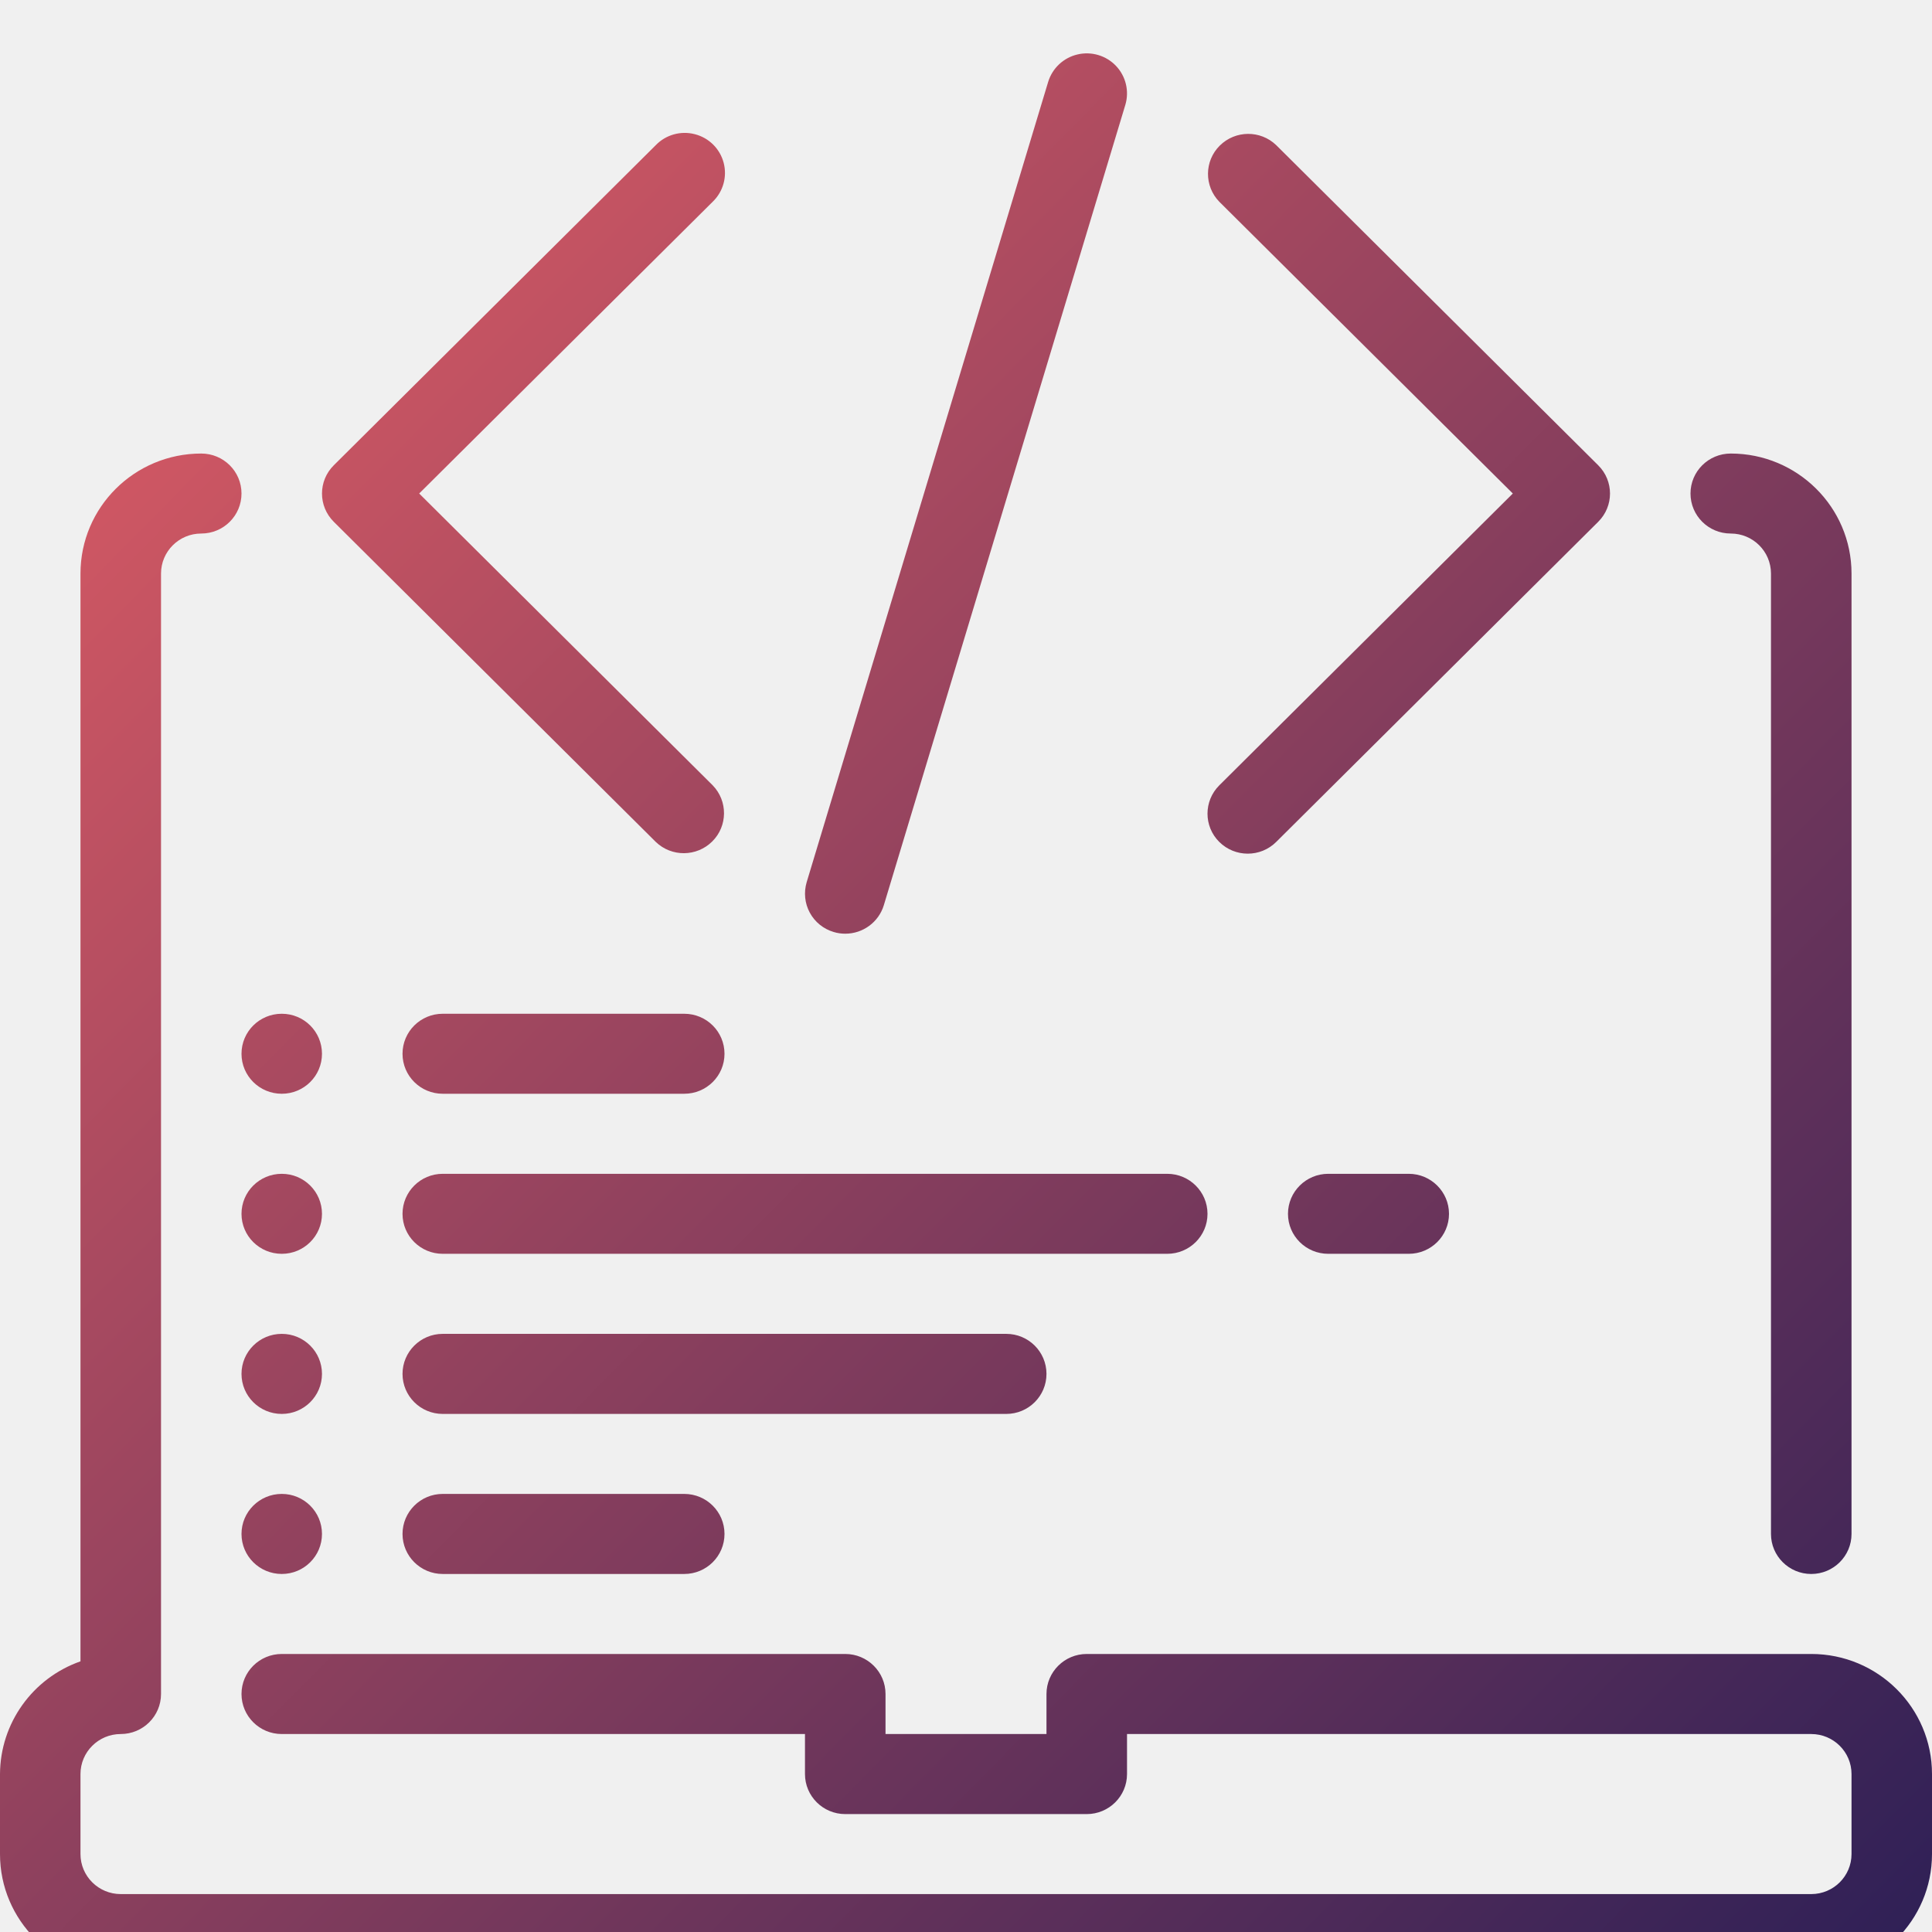
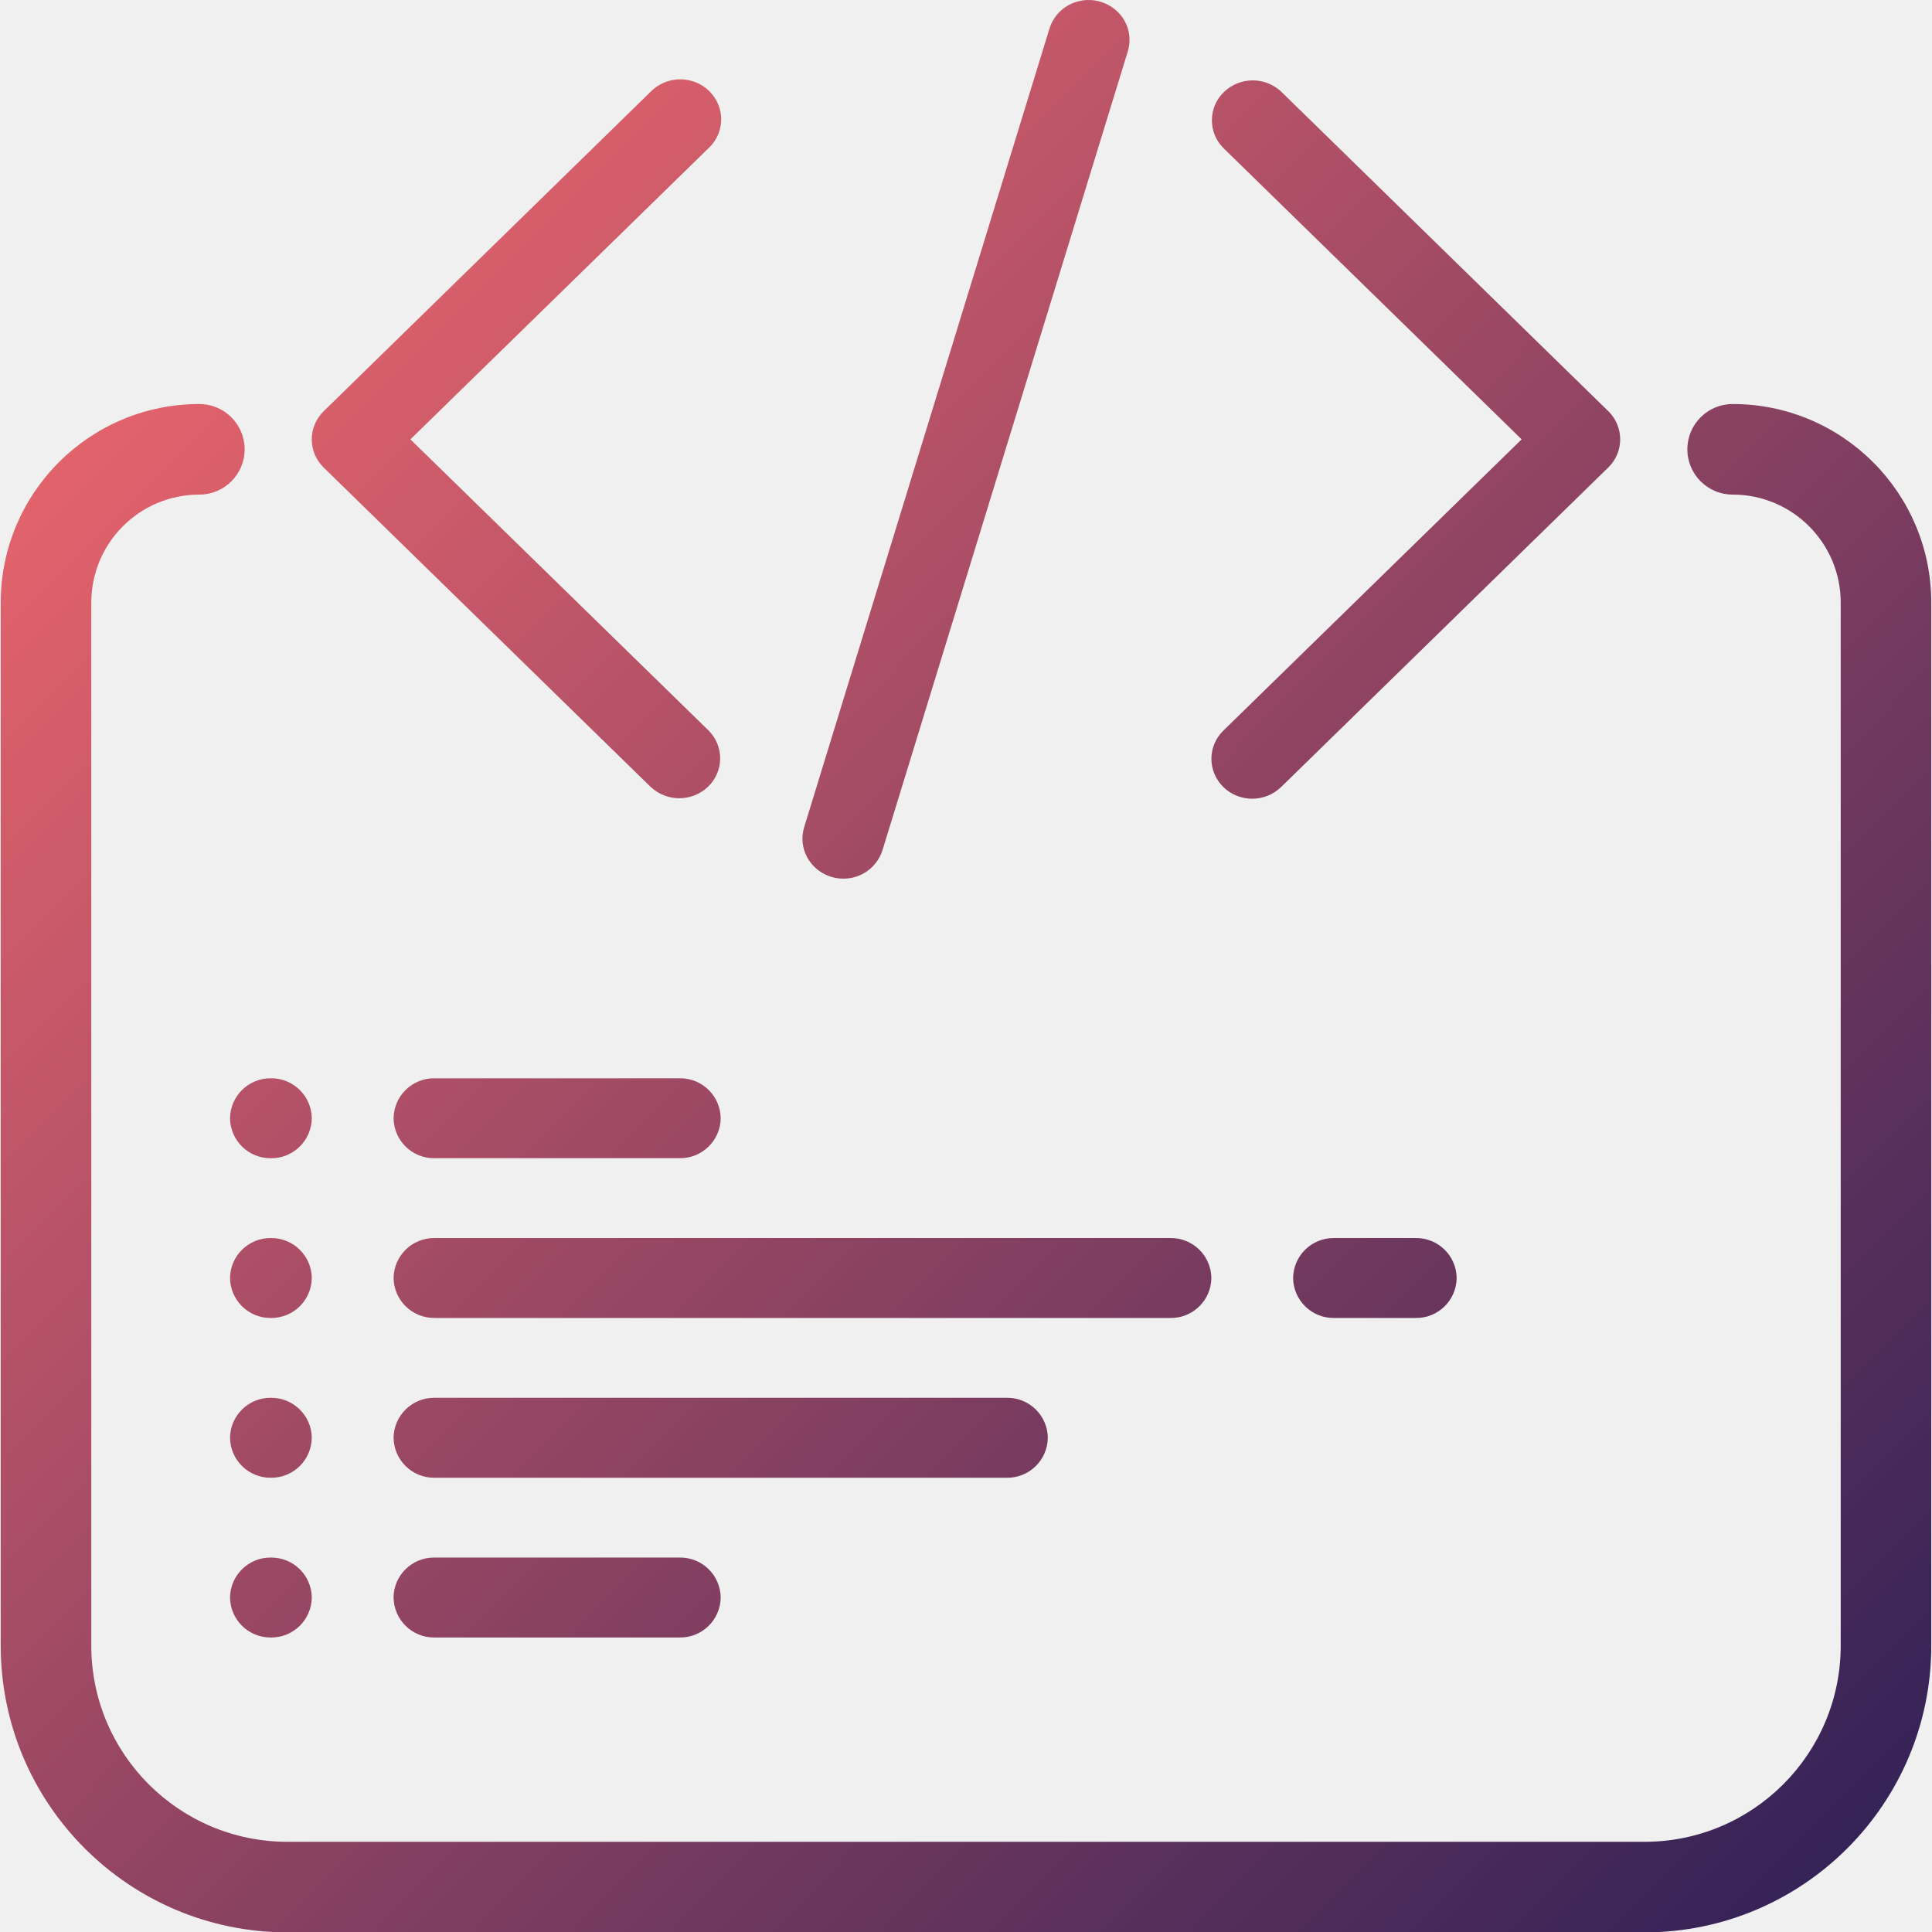
- <svg xmlns="http://www.w3.org/2000/svg" viewBox="0 0 32 32">
+ <svg xmlns="http://www.w3.org/2000/svg" fill="none" viewBox="0 0 32 32">
+   <g clip-path="url(#documentation__clip0)">
+     <path fill="url(#documentation__paint0_linear)" fill-rule="evenodd" d="M13.968 14.553a.683.683 0 01-.596-.348.648.648 0 01-.053-.503L17.383.472a.67.67 0 01.493-.454.688.688 0 01.648.19.65.65 0 01.156.643l-4.063 13.23a.675.675 0 01-.649.472zm-3.188-1.517a.69.69 0 00.95-.008.65.65 0 00.008-.927l-4.94-4.824 4.94-4.825a.651.651 0 00.185-.643.67.67 0 00-.484-.473.688.688 0 00-.659.18L5.362 6.81a.65.65 0 000 .935l5.418 5.292zm9.482 0a.689.689 0 00.957 0l5.418-5.292a.65.65 0 000-.935L21.22 1.517a.689.689 0 00-.949.008.65.65 0 00-.008.927l4.94 4.825-4.94 4.824a.65.65 0 000 .935zM5.164 18.522a.67.67 0 01-.677.662.67.67 0 01-.677-.662.67.67 0 01.677-.662.67.67 0 01.677.662zm-.677 3.308a.67.67 0 00.677-.662.67.67 0 00-.677-.662.67.67 0 00-.677.662.67.67 0 00.677.662zm.677 1.984a.67.67 0 01-.677.662.67.67 0 01-.677-.662.67.67 0 01.677-.662.67.67 0 01.677.662zm-.677 3.308a.67.67 0 00.677-.662.67.67 0 00-.677-.662.67.67 0 00-.677.662.67.67 0 00.677.662zm2.709-7.939h4.063a.67.67 0 00.678-.661.67.67 0 00-.678-.662H7.196a.67.67 0 00-.677.662.67.67 0 00.677.662zm0 2.646a.67.67 0 01-.677-.661.67.67 0 01.677-.662h12.19a.67.67 0 01.678.662.67.67 0 01-.678.662H7.196zm10.159 1.985a.67.67 0 00-.678-.662H7.196a.67.67 0 00-.677.662.67.67 0 00.677.662h9.481a.67.67 0 00.678-.662zM6.518 26.46a.67.67 0 01.678-.662h4.063a.67.67 0 01.678.662.67.67 0 01-.678.662H7.196a.67.67 0 01-.677-.662zm15.577-5.954a.67.67 0 00-.677.662.67.67 0 00.677.662h1.355a.67.67 0 00.677-.662.67.67 0 00-.677-.662h-1.355zM3.302 6.692a3.29 3.29 0 00-3.29 3.29v17.274a4.75 4.75 0 004.75 4.75h22.476a4.75 4.75 0 004.75-4.75V9.982a3.29 3.29 0 00-3.29-3.29.75.75 0 000 1.5c.989 0 1.79.801 1.79 1.79v17.274a3.25 3.25 0 01-3.25 3.25H4.762a3.25 3.25 0 01-3.25-3.25V9.982c0-.989.801-1.79 1.79-1.79a.75.75 0 100-1.5z" clip-rule="evenodd" />
+   </g>
  <defs>
-     <linearGradient id="documentation-a" x1="0%" x2="100%" y1=".58%" y2="99.42%">
-       <stop offset="0%" stop-color="#E96065" />
-       <stop offset="100%" stop-color="#2C1F56" />
+     <linearGradient id="documentation__paint0_linear" x1=".012" x2="32.072" y1="0" y2="31.922" gradientUnits="userSpaceOnUse">
+       <stop stop-color="#FF6D70" />
+       <stop offset="1" stop-color="#2C1F56" />
    </linearGradient>
+     <clipPath id="documentation__clip0">
+       <path fill="#fff" d="M0 0h32v32H0z" />
+     </clipPath>
  </defs>
-   <path fill="url(#documentation-a)" d="M135.333,26.512 C135.702,26.512 136,26.808 136,27.174 C136,27.541 135.702,27.837 135.333,27.837 C134.965,27.837 134.667,28.134 134.667,28.5 L134.667,28.5 L134.667,47.058 C134.667,47.424 134.368,47.721 134,47.721 C133.632,47.721 133.333,48.018 133.333,48.384 L133.333,48.384 L133.333,49.709 C133.333,50.075 133.632,50.372 134,50.372 L134,50.372 L162,50.372 C162.368,50.372 162.667,50.075 162.667,49.709 L162.667,49.709 L162.667,48.384 C162.667,48.018 162.368,47.721 162,47.721 L162,47.721 L150.667,47.721 L150.667,48.384 C150.667,48.75 150.368,49.047 150,49.047 L150,49.047 L146,49.047 C145.632,49.047 145.333,48.75 145.333,48.384 L145.333,48.384 L145.333,47.721 L136.667,47.721 C136.298,47.721 136,47.424 136,47.058 C136,46.692 136.298,46.395 136.667,46.395 L136.667,46.395 L146,46.395 C146.368,46.395 146.667,46.692 146.667,47.058 L146.667,47.058 L146.667,47.721 L149.333,47.721 L149.333,47.058 C149.333,46.692 149.632,46.395 150,46.395 L150,46.395 L162,46.395 C163.105,46.395 164,47.286 164,48.384 L164,48.384 L164,49.709 C164,50.807 163.105,51.698 162,51.698 L162,51.698 L134,51.698 C132.895,51.698 132,50.807 132,49.709 L132,49.709 L132,48.384 C132.004,47.544 132.537,46.797 133.333,46.517 L133.333,46.517 L133.333,28.5 C133.333,27.402 134.229,26.512 135.333,26.512 Z M160.667,26.512 C161.771,26.512 162.667,27.402 162.667,28.5 L162.667,28.5 L162.667,44.407 C162.667,44.773 162.368,45.07 162,45.07 C161.632,45.07 161.333,44.773 161.333,44.407 L161.333,44.407 L161.333,28.5 C161.333,28.134 161.035,27.837 160.667,27.837 C160.298,27.837 160,27.541 160,27.174 C160,26.808 160.298,26.512 160.667,26.512 Z M136.667,43.744 C137.035,43.744 137.333,44.041 137.333,44.407 C137.333,44.773 137.035,45.07 136.667,45.07 C136.298,45.07 136,44.773 136,44.407 C136,44.041 136.298,43.744 136.667,43.744 Z M143.333,43.744 C143.702,43.744 144,44.041 144,44.407 C144,44.773 143.702,45.07 143.333,45.07 L143.333,45.07 L139.333,45.07 C138.965,45.07 138.667,44.773 138.667,44.407 C138.667,44.041 138.965,43.744 139.333,43.744 L139.333,43.744 Z M136.667,41.093 C137.035,41.093 137.333,41.39 137.333,41.756 C137.333,42.122 137.035,42.419 136.667,42.419 C136.298,42.419 136,42.122 136,41.756 C136,41.39 136.298,41.093 136.667,41.093 Z M148.667,41.093 C149.035,41.093 149.333,41.39 149.333,41.756 C149.333,42.122 149.035,42.419 148.667,42.419 L148.667,42.419 L139.333,42.419 C138.965,42.419 138.667,42.122 138.667,41.756 C138.667,41.39 138.965,41.093 139.333,41.093 L139.333,41.093 Z M136.667,38.442 C137.035,38.442 137.333,38.739 137.333,39.105 C137.333,39.471 137.035,39.767 136.667,39.767 C136.298,39.767 136,39.471 136,39.105 C136,38.739 136.298,38.442 136.667,38.442 Z M151.333,38.442 C151.701,38.442 152,38.739 152,39.105 C152,39.471 151.701,39.767 151.333,39.767 L151.333,39.767 L139.333,39.767 C138.965,39.767 138.667,39.471 138.667,39.105 C138.667,38.739 138.965,38.442 139.333,38.442 L139.333,38.442 Z M155.333,38.442 C155.701,38.442 156,38.739 156,39.105 C156,39.471 155.701,39.767 155.333,39.767 L155.333,39.767 L154,39.767 C153.632,39.767 153.333,39.471 153.333,39.105 C153.333,38.739 153.632,38.442 154,38.442 L154,38.442 Z M136.667,35.791 C137.035,35.791 137.333,36.087 137.333,36.454 C137.333,36.82 137.035,37.116 136.667,37.116 C136.298,37.116 136,36.82 136,36.454 C136,36.087 136.298,35.791 136.667,35.791 Z M143.333,35.791 C143.702,35.791 144,36.087 144,36.454 C144,36.82 143.702,37.116 143.333,37.116 L143.333,37.116 L139.333,37.116 C138.965,37.116 138.667,36.82 138.667,36.454 C138.667,36.087 138.965,35.791 139.333,35.791 L139.333,35.791 Z M149.846,19.902 C150.078,19.847 150.322,19.92 150.485,20.092 C150.648,20.264 150.707,20.51 150.639,20.737 L150.639,20.737 L146.639,33.993 C146.554,34.273 146.294,34.465 146,34.465 C145.935,34.465 145.871,34.456 145.809,34.437 C145.639,34.387 145.497,34.272 145.413,34.117 C145.329,33.962 145.311,33.781 145.361,33.612 L145.361,33.612 L149.361,20.356 C149.43,20.13 149.615,19.956 149.846,19.902 Z M152.203,21.412 C152.461,21.156 152.876,21.152 153.138,21.404 L153.138,21.404 L158.471,26.706 C158.732,26.965 158.732,27.384 158.471,27.643 L158.471,27.643 L153.138,32.945 C152.878,33.204 152.456,33.204 152.195,32.945 C151.935,32.687 151.935,32.267 152.195,32.008 L152.195,32.008 L157.057,27.174 L152.195,22.341 C151.943,22.081 151.946,21.667 152.203,21.412 Z M142.862,21.404 C143.029,21.231 143.277,21.162 143.51,21.223 C143.743,21.283 143.925,21.464 143.986,21.696 C144.047,21.928 143.978,22.174 143.805,22.341 L143.805,22.341 L138.943,27.174 L143.805,32.008 C144.057,32.268 144.054,32.682 143.797,32.937 C143.539,33.193 143.124,33.197 142.862,32.945 L142.862,32.945 L137.529,27.643 C137.268,27.384 137.268,26.965 137.529,26.706 L137.529,26.706 Z" transform="translate(-132 -19)" />
</svg>
